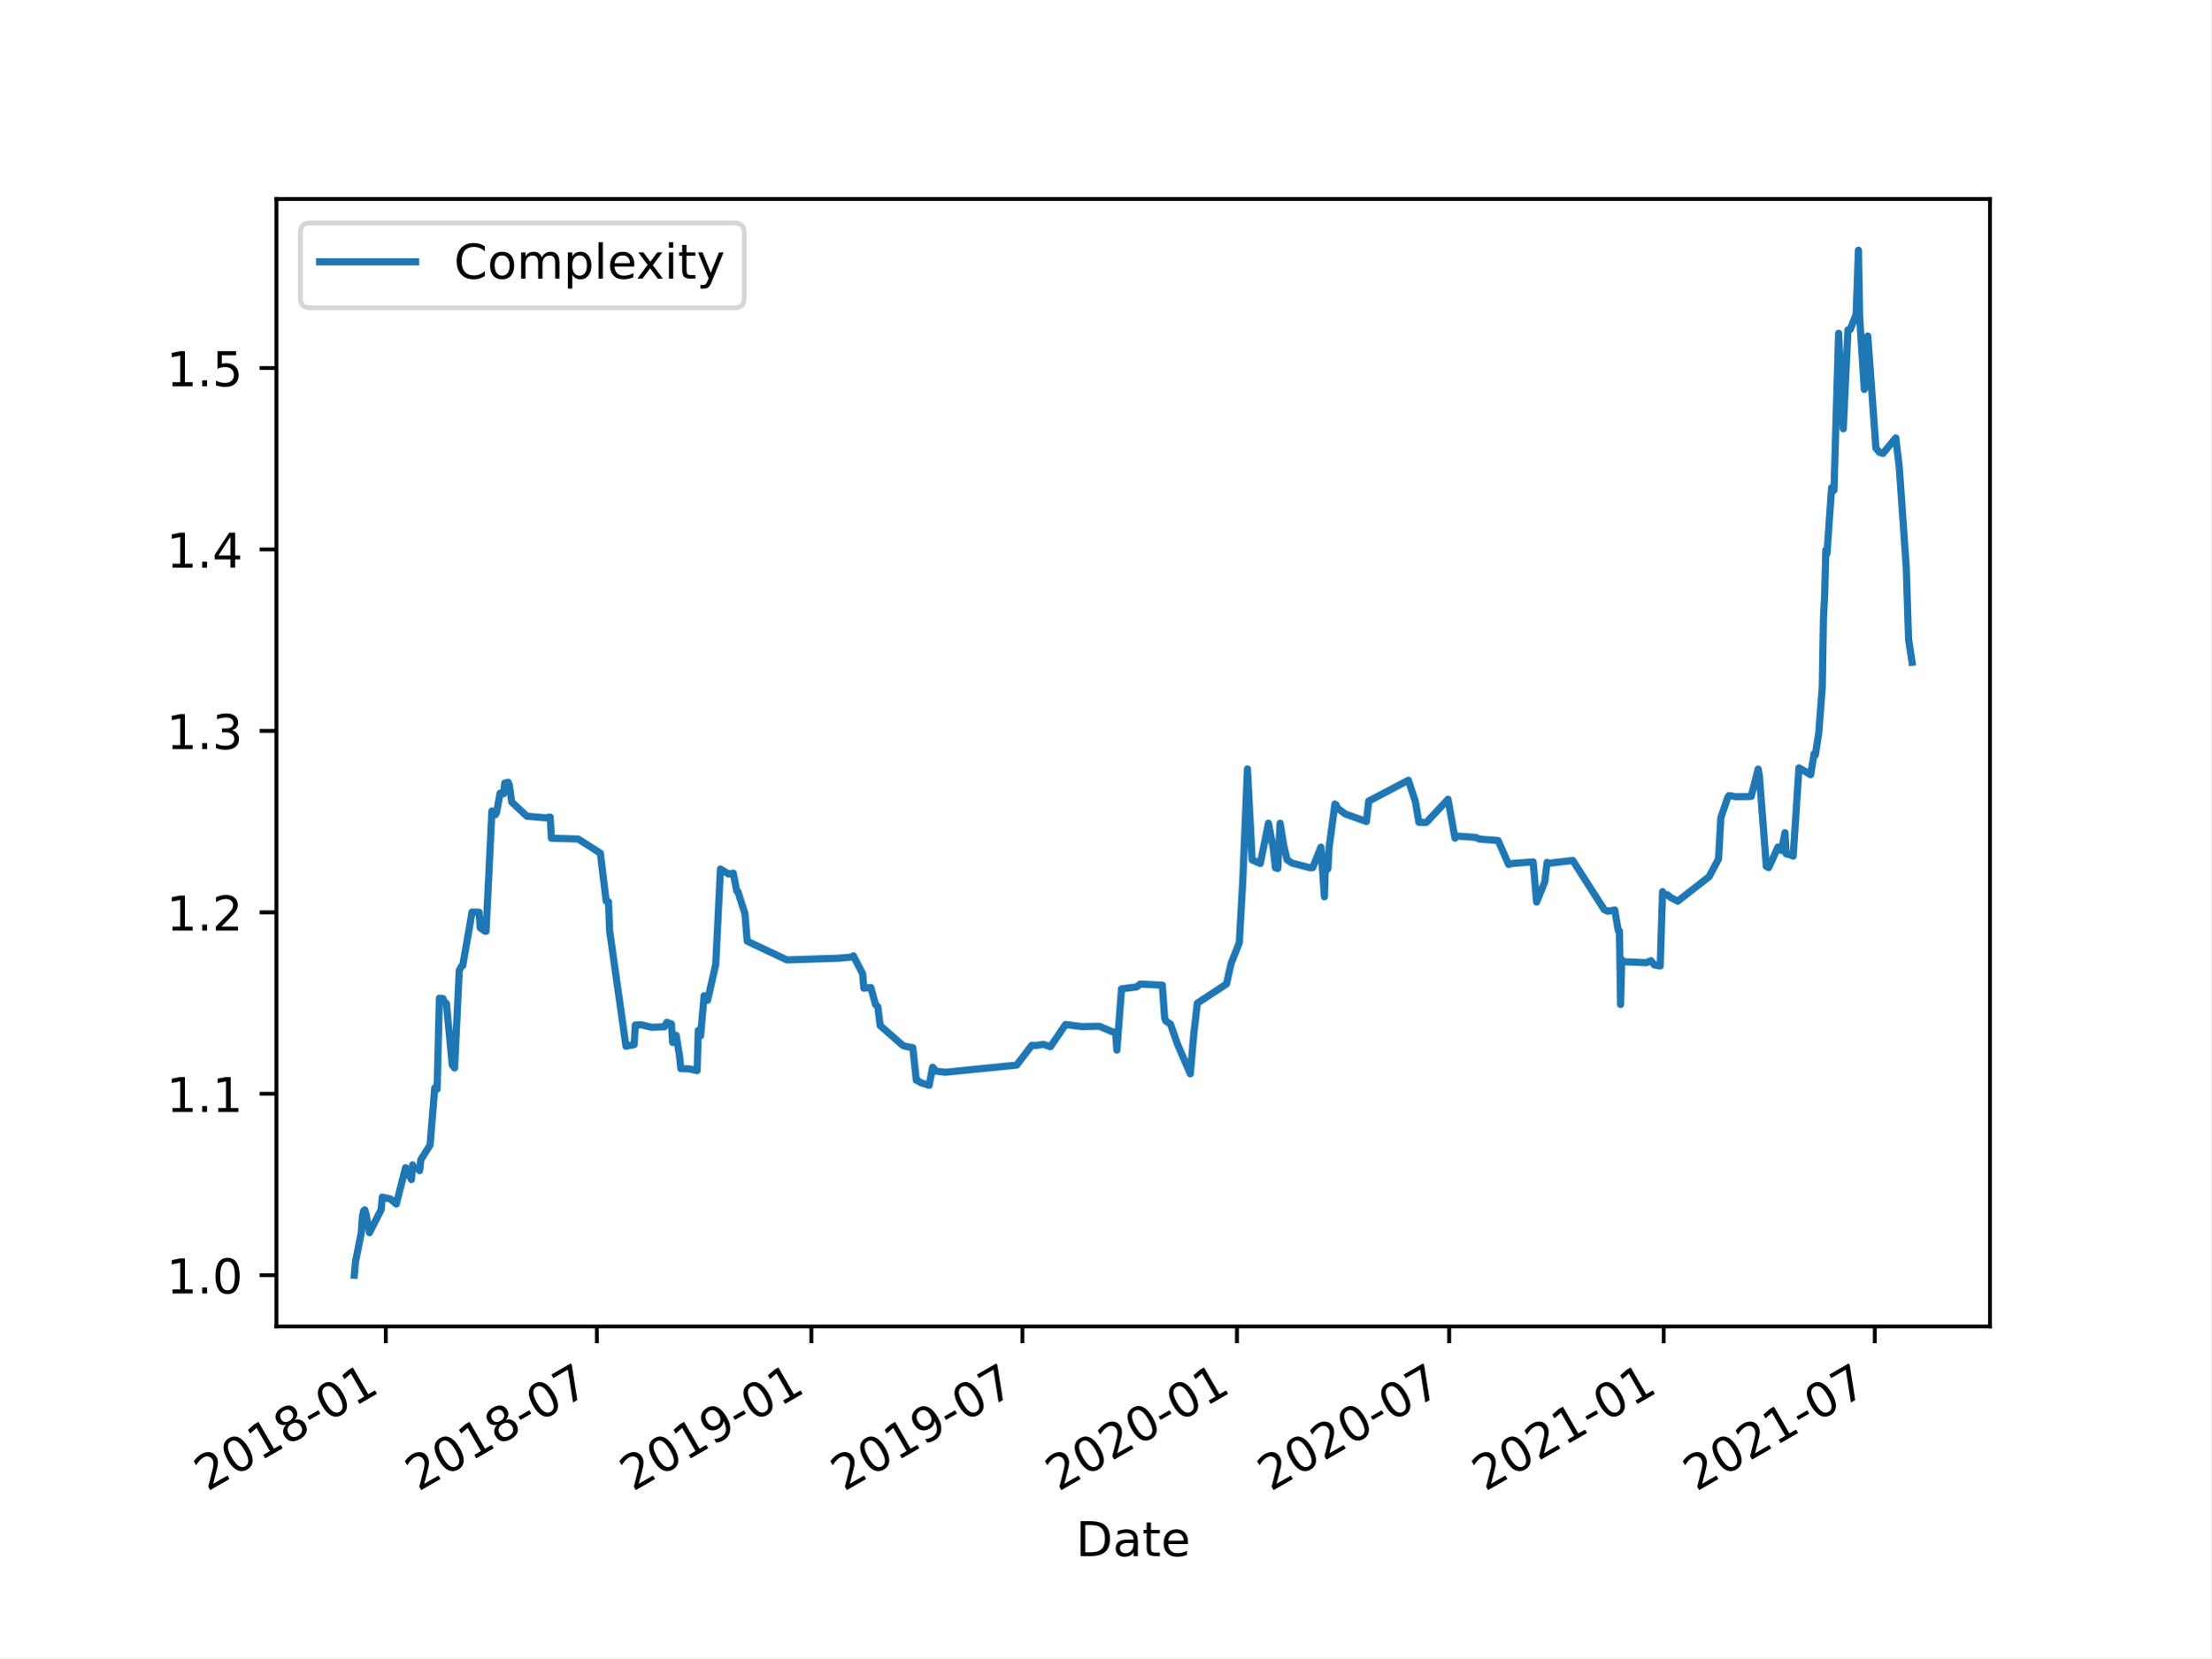
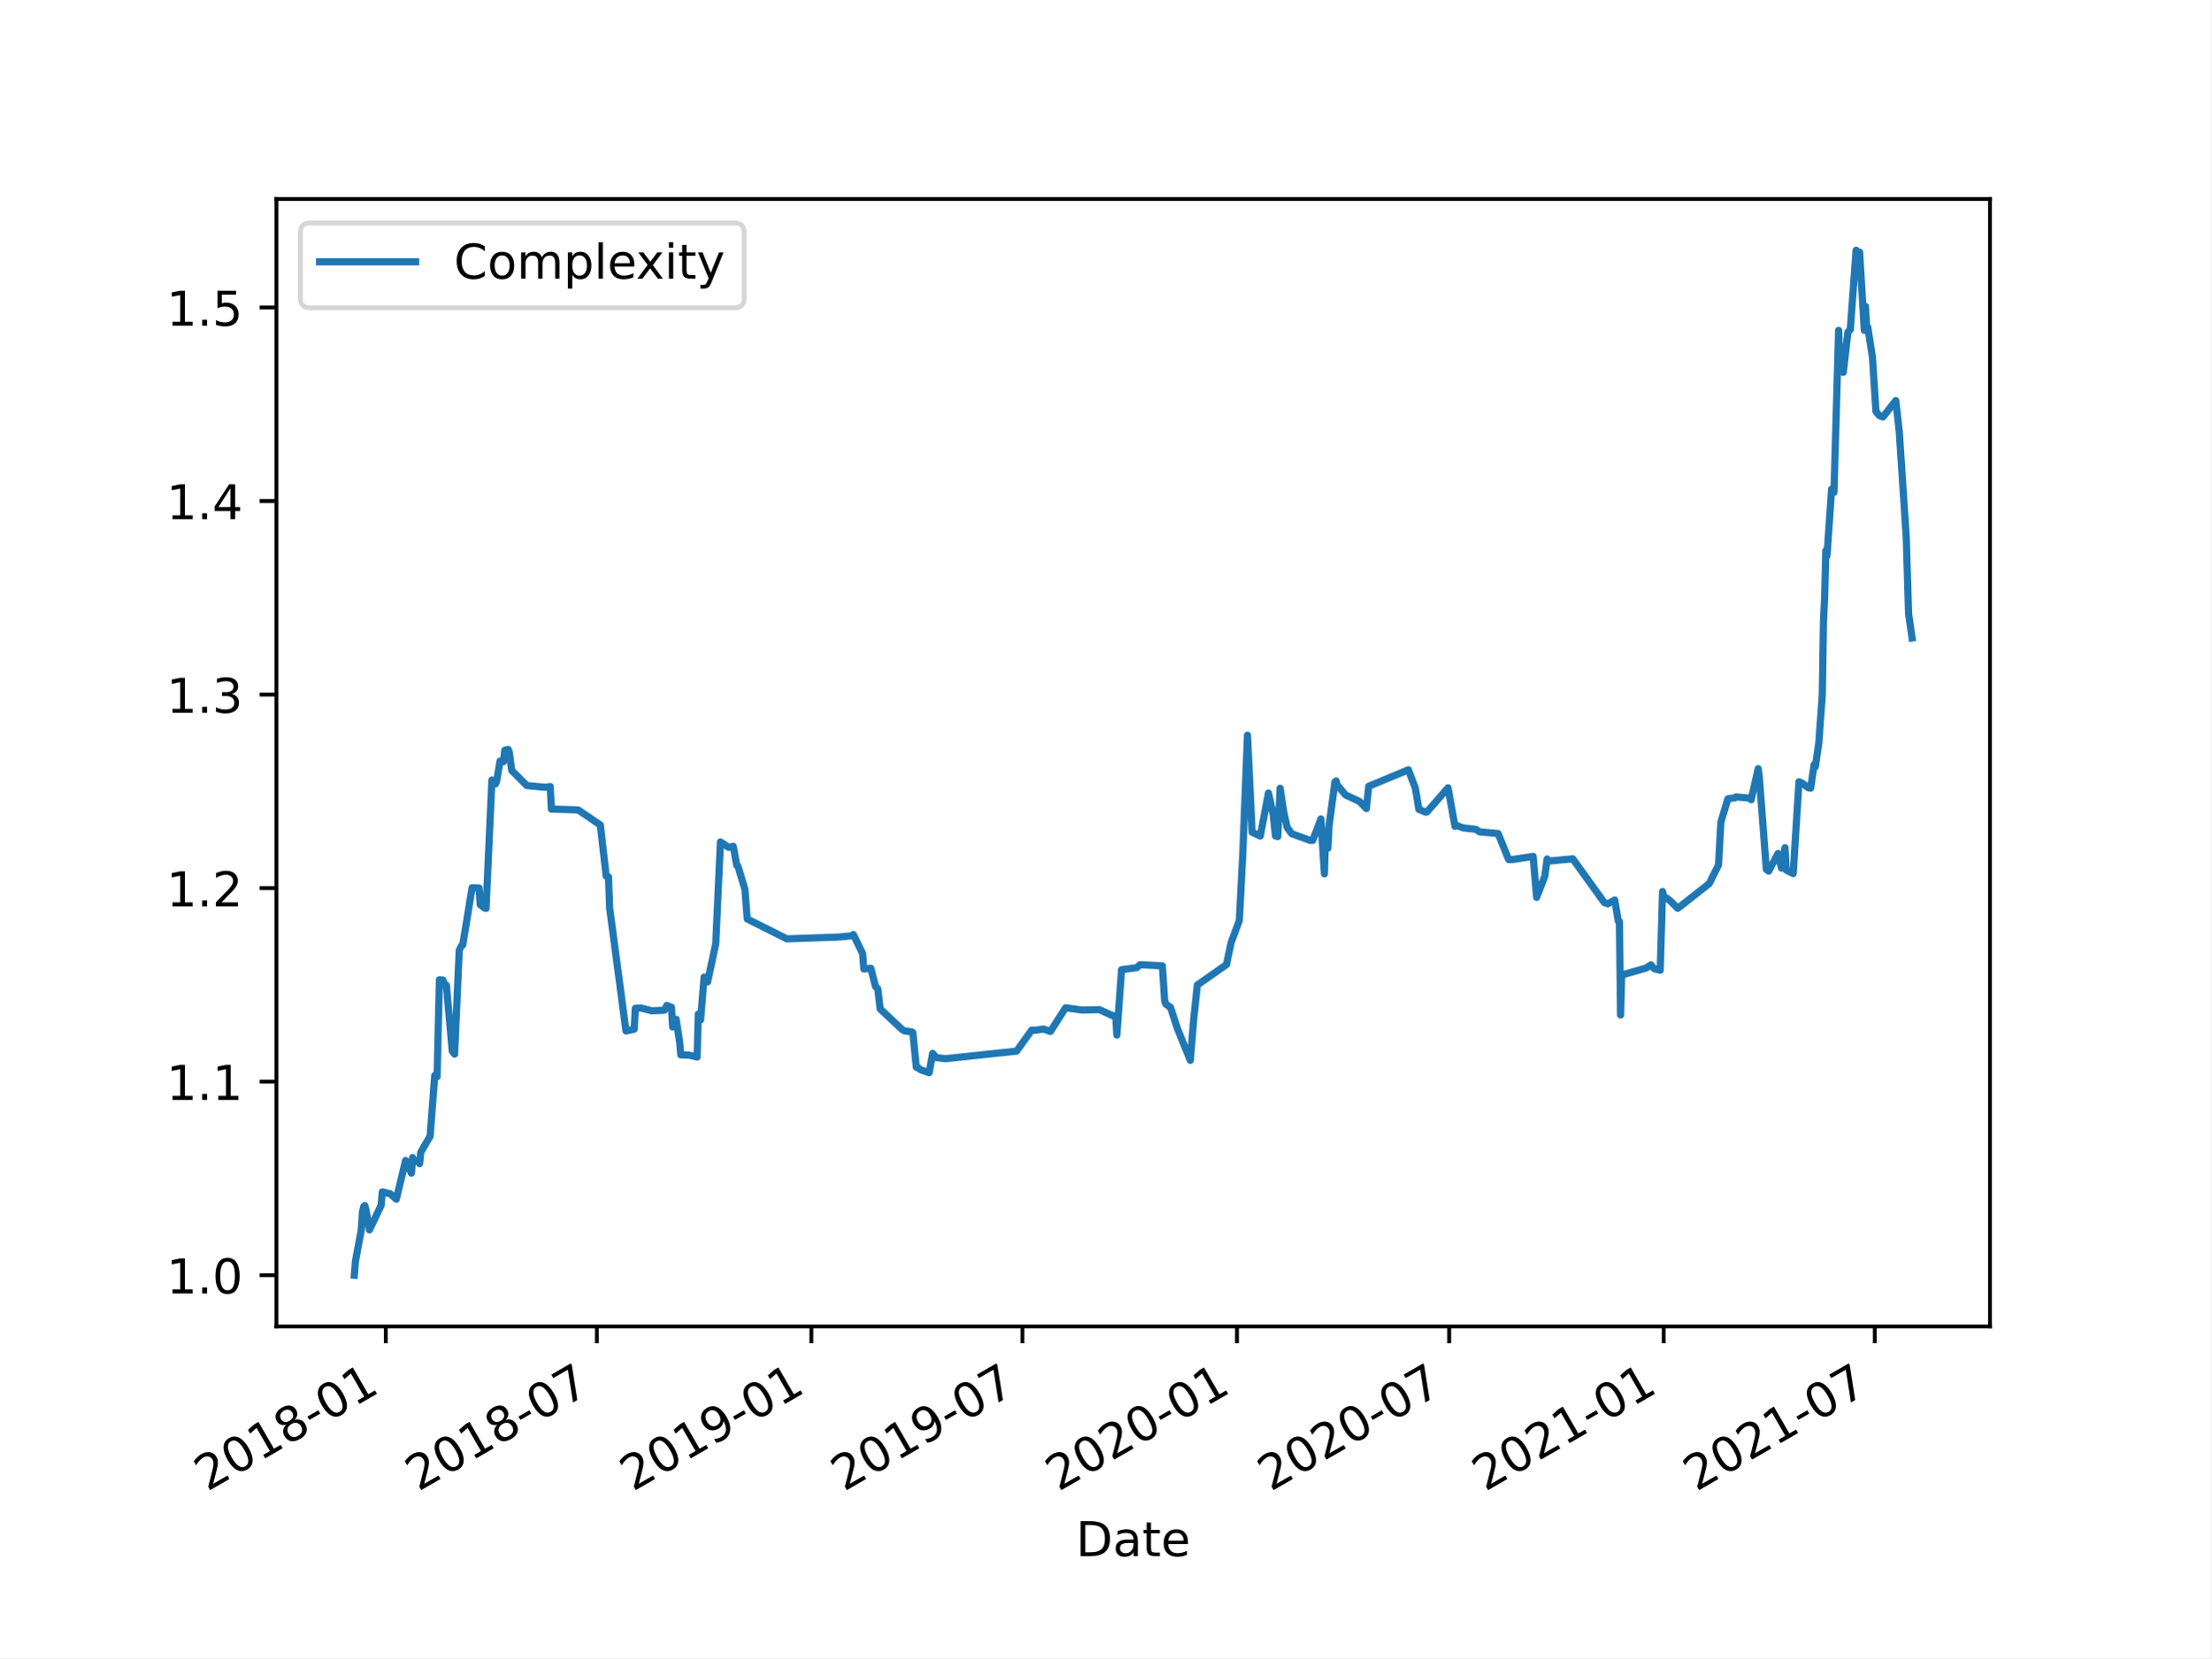
<svg xmlns="http://www.w3.org/2000/svg" xmlns:xlink="http://www.w3.org/1999/xlink" height="345.6pt" version="1.1" viewBox="0 0 460.8 345.6" width="460.8pt">
  <defs>
    <style type="text/css">*{stroke-linecap:butt;stroke-linejoin:round;}</style>
  </defs>
  <g id="figure_1">
    <g id="patch_1">
      <path d="M 0 345.6  L 460.8 345.6  L 460.8 0  L 0 0  z " style="fill:#ffffff;" />
    </g>
    <g id="axes_1">
      <g id="patch_2">
        <path d="M 57.6 276.48  L 414.72 276.48  L 414.72 41.472  L 57.6 41.472  z " style="fill:#ffffff;" />
      </g>
      <g id="matplotlib.axis_1">
        <g id="xtick_1">
          <g id="line2d_1">
            <defs>
-               <path d="M 0 0  L 0 3.5  " id="m630f9207e2" style="stroke:#000000;stroke-width:0.8;" />
+               <path d="M 0 0  L 0 3.5  " id="ma1bffe6c1e" style="stroke:#000000;stroke-width:0.8;" />
            </defs>
            <g>
-               <use style="stroke:#000000;stroke-width:0.8;" x="80.394" xlink:href="#m630f9207e2" y="276.48" />
+               <use style="stroke:#000000;stroke-width:0.8;" x="80.394" xlink:href="#ma1bffe6c1e" y="276.48" />
            </g>
          </g>
          <g id="text_1">
            <g transform="translate(43.16904 310.9518)rotate(-30)scale(0.1 -0.1)">
              <defs>
                <path d="M 1228 531  L 3431 531  L 3431 0  L 469 0  L 469 531  Q 828 903 1448 1529  Q 2069 2156 2228 2338  Q 2531 2678 2651 2914  Q 2772 3150 2772 3378  Q 2772 3750 2511 3984  Q 2250 4219 1831 4219  Q 1534 4219 1204 4116  Q 875 4013 500 3803  L 500 4441  Q 881 4594 1212 4672  Q 1544 4750 1819 4750  Q 2544 4750 2975 4387  Q 3406 4025 3406 3419  Q 3406 3131 3298 2873  Q 3191 2616 2906 2266  Q 2828 2175 2409 1742  Q 1991 1309 1228 531  z " id="DejaVuSans-32" transform="scale(0.015625)" />
                <path d="M 2034 4250  Q 1547 4250 1301 3770  Q 1056 3291 1056 2328  Q 1056 1369 1301 889  Q 1547 409 2034 409  Q 2525 409 2770 889  Q 3016 1369 3016 2328  Q 3016 3291 2770 3770  Q 2525 4250 2034 4250  z M 2034 4750  Q 2819 4750 3233 4129  Q 3647 3509 3647 2328  Q 3647 1150 3233 529  Q 2819 -91 2034 -91  Q 1250 -91 836 529  Q 422 1150 422 2328  Q 422 3509 836 4129  Q 1250 4750 2034 4750  z " id="DejaVuSans-30" transform="scale(0.015625)" />
                <path d="M 794 531  L 1825 531  L 1825 4091  L 703 3866  L 703 4441  L 1819 4666  L 2450 4666  L 2450 531  L 3481 531  L 3481 0  L 794 0  L 794 531  z " id="DejaVuSans-31" transform="scale(0.015625)" />
                <path d="M 2034 2216  Q 1584 2216 1326 1975  Q 1069 1734 1069 1313  Q 1069 891 1326 650  Q 1584 409 2034 409  Q 2484 409 2743 651  Q 3003 894 3003 1313  Q 3003 1734 2745 1975  Q 2488 2216 2034 2216  z M 1403 2484  Q 997 2584 770 2862  Q 544 3141 544 3541  Q 544 4100 942 4425  Q 1341 4750 2034 4750  Q 2731 4750 3128 4425  Q 3525 4100 3525 3541  Q 3525 3141 3298 2862  Q 3072 2584 2669 2484  Q 3125 2378 3379 2068  Q 3634 1759 3634 1313  Q 3634 634 3220 271  Q 2806 -91 2034 -91  Q 1263 -91 848 271  Q 434 634 434 1313  Q 434 1759 690 2068  Q 947 2378 1403 2484  z M 1172 3481  Q 1172 3119 1398 2916  Q 1625 2713 2034 2713  Q 2441 2713 2670 2916  Q 2900 3119 2900 3481  Q 2900 3844 2670 4047  Q 2441 4250 2034 4250  Q 1625 4250 1398 4047  Q 1172 3844 1172 3481  z " id="DejaVuSans-38" transform="scale(0.015625)" />
                <path d="M 313 2009  L 1997 2009  L 1997 1497  L 313 1497  L 313 2009  z " id="DejaVuSans-2d" transform="scale(0.015625)" />
              </defs>
              <use xlink:href="#DejaVuSans-32" />
              <use x="63.623" xlink:href="#DejaVuSans-30" />
              <use x="127.246" xlink:href="#DejaVuSans-31" />
              <use x="190.869" xlink:href="#DejaVuSans-38" />
              <use x="254.492" xlink:href="#DejaVuSans-2d" />
              <use x="290.576" xlink:href="#DejaVuSans-30" />
              <use x="354.199" xlink:href="#DejaVuSans-31" />
            </g>
          </g>
        </g>
        <g id="xtick_2">
          <g id="line2d_2">
            <g>
-               <use style="stroke:#000000;stroke-width:0.8;" x="124.378" xlink:href="#m630f9207e2" y="276.48" />
+               <use style="stroke:#000000;stroke-width:0.8;" x="124.378" xlink:href="#ma1bffe6c1e" y="276.48" />
            </g>
          </g>
          <g id="text_2">
            <g transform="translate(87.15293 310.9518)rotate(-30)scale(0.1 -0.1)">
              <defs>
                <path d="M 525 4666  L 3525 4666  L 3525 4397  L 1831 0  L 1172 0  L 2766 4134  L 525 4134  L 525 4666  z " id="DejaVuSans-37" transform="scale(0.015625)" />
              </defs>
              <use xlink:href="#DejaVuSans-32" />
              <use x="63.623" xlink:href="#DejaVuSans-30" />
              <use x="127.246" xlink:href="#DejaVuSans-31" />
              <use x="190.869" xlink:href="#DejaVuSans-38" />
              <use x="254.492" xlink:href="#DejaVuSans-2d" />
              <use x="290.576" xlink:href="#DejaVuSans-30" />
              <use x="354.199" xlink:href="#DejaVuSans-37" />
            </g>
          </g>
        </g>
        <g id="xtick_3">
          <g id="line2d_3">
            <g>
-               <use style="stroke:#000000;stroke-width:0.8;" x="169.091" xlink:href="#m630f9207e2" y="276.48" />
+               <use style="stroke:#000000;stroke-width:0.8;" x="169.091" xlink:href="#ma1bffe6c1e" y="276.48" />
            </g>
          </g>
          <g id="text_3">
            <g transform="translate(131.8658 310.9518)rotate(-30)scale(0.1 -0.1)">
              <defs>
                <path d="M 703 97  L 703 672  Q 941 559 1184 500  Q 1428 441 1663 441  Q 2288 441 2617 861  Q 2947 1281 2994 2138  Q 2813 1869 2534 1725  Q 2256 1581 1919 1581  Q 1219 1581 811 2004  Q 403 2428 403 3163  Q 403 3881 828 4315  Q 1253 4750 1959 4750  Q 2769 4750 3195 4129  Q 3622 3509 3622 2328  Q 3622 1225 3098 567  Q 2575 -91 1691 -91  Q 1453 -91 1209 -44  Q 966 3 703 97  z M 1959 2075  Q 2384 2075 2632 2365  Q 2881 2656 2881 3163  Q 2881 3666 2632 3958  Q 2384 4250 1959 4250  Q 1534 4250 1286 3958  Q 1038 3666 1038 3163  Q 1038 2656 1286 2365  Q 1534 2075 1959 2075  z " id="DejaVuSans-39" transform="scale(0.015625)" />
              </defs>
              <use xlink:href="#DejaVuSans-32" />
              <use x="63.623" xlink:href="#DejaVuSans-30" />
              <use x="127.246" xlink:href="#DejaVuSans-31" />
              <use x="190.869" xlink:href="#DejaVuSans-39" />
              <use x="254.492" xlink:href="#DejaVuSans-2d" />
              <use x="290.576" xlink:href="#DejaVuSans-30" />
              <use x="354.199" xlink:href="#DejaVuSans-31" />
            </g>
          </g>
        </g>
        <g id="xtick_4">
          <g id="line2d_4">
            <g>
-               <use style="stroke:#000000;stroke-width:0.8;" x="213.075" xlink:href="#m630f9207e2" y="276.48" />
+               <use style="stroke:#000000;stroke-width:0.8;" x="213.075" xlink:href="#ma1bffe6c1e" y="276.48" />
            </g>
          </g>
          <g id="text_4">
            <g transform="translate(175.8497 310.9518)rotate(-30)scale(0.1 -0.1)">
              <use xlink:href="#DejaVuSans-32" />
              <use x="63.623" xlink:href="#DejaVuSans-30" />
              <use x="127.246" xlink:href="#DejaVuSans-31" />
              <use x="190.869" xlink:href="#DejaVuSans-39" />
              <use x="254.492" xlink:href="#DejaVuSans-2d" />
              <use x="290.576" xlink:href="#DejaVuSans-30" />
              <use x="354.199" xlink:href="#DejaVuSans-37" />
            </g>
          </g>
        </g>
        <g id="xtick_5">
          <g id="line2d_5">
            <g>
-               <use style="stroke:#000000;stroke-width:0.8;" x="257.787" xlink:href="#m630f9207e2" y="276.48" />
+               <use style="stroke:#000000;stroke-width:0.8;" x="257.787" xlink:href="#ma1bffe6c1e" y="276.48" />
            </g>
          </g>
          <g id="text_5">
            <g transform="translate(220.5626 310.9518)rotate(-30)scale(0.1 -0.1)">
              <use xlink:href="#DejaVuSans-32" />
              <use x="63.623" xlink:href="#DejaVuSans-30" />
              <use x="127.246" xlink:href="#DejaVuSans-32" />
              <use x="190.869" xlink:href="#DejaVuSans-30" />
              <use x="254.492" xlink:href="#DejaVuSans-2d" />
              <use x="290.576" xlink:href="#DejaVuSans-30" />
              <use x="354.199" xlink:href="#DejaVuSans-31" />
            </g>
          </g>
        </g>
        <g id="xtick_6">
          <g id="line2d_6">
            <g>
-               <use style="stroke:#000000;stroke-width:0.8;" x="302.014" xlink:href="#m630f9207e2" y="276.48" />
+               <use style="stroke:#000000;stroke-width:0.8;" x="302.014" xlink:href="#ma1bffe6c1e" y="276.48" />
            </g>
          </g>
          <g id="text_6">
            <g transform="translate(264.7895 310.9518)rotate(-30)scale(0.1 -0.1)">
              <use xlink:href="#DejaVuSans-32" />
              <use x="63.623" xlink:href="#DejaVuSans-30" />
              <use x="127.246" xlink:href="#DejaVuSans-32" />
              <use x="190.869" xlink:href="#DejaVuSans-30" />
              <use x="254.492" xlink:href="#DejaVuSans-2d" />
              <use x="290.576" xlink:href="#DejaVuSans-30" />
              <use x="354.199" xlink:href="#DejaVuSans-37" />
            </g>
          </g>
        </g>
        <g id="xtick_7">
          <g id="line2d_7">
            <g>
-               <use style="stroke:#000000;stroke-width:0.8;" x="346.727" xlink:href="#m630f9207e2" y="276.48" />
+               <use style="stroke:#000000;stroke-width:0.8;" x="346.727" xlink:href="#ma1bffe6c1e" y="276.48" />
            </g>
          </g>
          <g id="text_7">
            <g transform="translate(309.5024 310.9518)rotate(-30)scale(0.1 -0.1)">
              <use xlink:href="#DejaVuSans-32" />
              <use x="63.623" xlink:href="#DejaVuSans-30" />
              <use x="127.246" xlink:href="#DejaVuSans-32" />
              <use x="190.869" xlink:href="#DejaVuSans-31" />
              <use x="254.492" xlink:href="#DejaVuSans-2d" />
              <use x="290.576" xlink:href="#DejaVuSans-30" />
              <use x="354.199" xlink:href="#DejaVuSans-31" />
            </g>
          </g>
        </g>
        <g id="xtick_8">
          <g id="line2d_8">
            <g>
-               <use style="stroke:#000000;stroke-width:0.8;" x="390.711" xlink:href="#m630f9207e2" y="276.48" />
+               <use style="stroke:#000000;stroke-width:0.8;" x="390.711" xlink:href="#ma1bffe6c1e" y="276.48" />
            </g>
          </g>
          <g id="text_8">
            <g transform="translate(353.4863 310.9518)rotate(-30)scale(0.1 -0.1)">
              <use xlink:href="#DejaVuSans-32" />
              <use x="63.623" xlink:href="#DejaVuSans-30" />
              <use x="127.246" xlink:href="#DejaVuSans-32" />
              <use x="190.869" xlink:href="#DejaVuSans-31" />
              <use x="254.492" xlink:href="#DejaVuSans-2d" />
              <use x="290.576" xlink:href="#DejaVuSans-30" />
              <use x="354.199" xlink:href="#DejaVuSans-37" />
            </g>
          </g>
        </g>
        <g id="text_9">
          <g transform="translate(224.2092 324.3513)scale(0.1 -0.1)">
            <defs>
              <path d="M 1259 4147  L 1259 519  L 2022 519  Q 2988 519 3436 956  Q 3884 1394 3884 2338  Q 3884 3275 3436 3711  Q 2988 4147 2022 4147  L 1259 4147  z M 628 4666  L 1925 4666  Q 3281 4666 3915 4102  Q 4550 3538 4550 2338  Q 4550 1131 3912 565  Q 3275 0 1925 0  L 628 0  L 628 4666  z " id="DejaVuSans-44" transform="scale(0.015625)" />
              <path d="M 2194 1759  Q 1497 1759 1228 1600  Q 959 1441 959 1056  Q 959 750 1161 570  Q 1363 391 1709 391  Q 2188 391 2477 730  Q 2766 1069 2766 1631  L 2766 1759  L 2194 1759  z M 3341 1997  L 3341 0  L 2766 0  L 2766 531  Q 2569 213 2275 61  Q 1981 -91 1556 -91  Q 1019 -91 701 211  Q 384 513 384 1019  Q 384 1609 779 1909  Q 1175 2209 1959 2209  L 2766 2209  L 2766 2266  Q 2766 2663 2505 2880  Q 2244 3097 1772 3097  Q 1472 3097 1187 3025  Q 903 2953 641 2809  L 641 3341  Q 956 3463 1253 3523  Q 1550 3584 1831 3584  Q 2591 3584 2966 3190  Q 3341 2797 3341 1997  z " id="DejaVuSans-61" transform="scale(0.015625)" />
              <path d="M 1172 4494  L 1172 3500  L 2356 3500  L 2356 3053  L 1172 3053  L 1172 1153  Q 1172 725 1289 603  Q 1406 481 1766 481  L 2356 481  L 2356 0  L 1766 0  Q 1100 0 847 248  Q 594 497 594 1153  L 594 3053  L 172 3053  L 172 3500  L 594 3500  L 594 4494  L 1172 4494  z " id="DejaVuSans-74" transform="scale(0.015625)" />
              <path d="M 3597 1894  L 3597 1613  L 953 1613  Q 991 1019 1311 708  Q 1631 397 2203 397  Q 2534 397 2845 478  Q 3156 559 3463 722  L 3463 178  Q 3153 47 2828 -22  Q 2503 -91 2169 -91  Q 1331 -91 842 396  Q 353 884 353 1716  Q 353 2575 817 3079  Q 1281 3584 2069 3584  Q 2775 3584 3186 3129  Q 3597 2675 3597 1894  z M 3022 2063  Q 3016 2534 2758 2815  Q 2500 3097 2075 3097  Q 1594 3097 1305 2825  Q 1016 2553 972 2059  L 3022 2063  z " id="DejaVuSans-65" transform="scale(0.015625)" />
            </defs>
            <use xlink:href="#DejaVuSans-44" />
            <use x="77.002" xlink:href="#DejaVuSans-61" />
            <use x="138.281" xlink:href="#DejaVuSans-74" />
            <use x="177.49" xlink:href="#DejaVuSans-65" />
          </g>
        </g>
      </g>
      <g id="matplotlib.axis_2">
        <g id="ytick_1">
          <g id="line2d_9">
            <defs>
-               <path d="M 0 0  L -3.5 0  " id="ma2866c5e40" style="stroke:#000000;stroke-width:0.8;" />
+               <path d="M 0 0  L -3.5 0  " id="md35691b838" style="stroke:#000000;stroke-width:0.8;" />
            </defs>
            <g>
-               <use style="stroke:#000000;stroke-width:0.8;" x="57.6" xlink:href="#ma2866c5e40" y="265.798" />
+               <use style="stroke:#000000;stroke-width:0.8;" x="57.6" xlink:href="#md35691b838" y="265.798" />
            </g>
          </g>
          <g id="text_10">
            <g transform="translate(34.69687 269.597)scale(0.1 -0.1)">
              <defs>
                <path d="M 684 794  L 1344 794  L 1344 0  L 684 0  L 684 794  z " id="DejaVuSans-2e" transform="scale(0.015625)" />
              </defs>
              <use xlink:href="#DejaVuSans-31" />
              <use x="63.623" xlink:href="#DejaVuSans-2e" />
              <use x="95.41" xlink:href="#DejaVuSans-30" />
            </g>
          </g>
        </g>
        <g id="ytick_2">
          <g id="line2d_10">
            <g>
-               <use style="stroke:#000000;stroke-width:0.8;" x="57.6" xlink:href="#ma2866c5e40" y="227.977" />
+               <use style="stroke:#000000;stroke-width:0.8;" x="57.6" xlink:href="#md35691b838" y="225.454" />
            </g>
          </g>
          <g id="text_11">
-             <g transform="translate(34.69687 231.7765)scale(0.1 -0.1)">
+             <g transform="translate(34.69687 229.2536)scale(0.1 -0.1)">
              <use xlink:href="#DejaVuSans-31" />
              <use x="63.623" xlink:href="#DejaVuSans-2e" />
              <use x="95.41" xlink:href="#DejaVuSans-31" />
            </g>
          </g>
        </g>
        <g id="ytick_3">
          <g id="line2d_11">
            <g>
-               <use style="stroke:#000000;stroke-width:0.8;" x="57.6" xlink:href="#ma2866c5e40" y="190.157" />
+               <use style="stroke:#000000;stroke-width:0.8;" x="57.6" xlink:href="#md35691b838" y="185.111" />
            </g>
          </g>
          <g id="text_12">
-             <g transform="translate(34.69687 193.956)scale(0.1 -0.1)">
+             <g transform="translate(34.69687 188.9101)scale(0.1 -0.1)">
              <use xlink:href="#DejaVuSans-31" />
              <use x="63.623" xlink:href="#DejaVuSans-2e" />
              <use x="95.41" xlink:href="#DejaVuSans-32" />
            </g>
          </g>
        </g>
        <g id="ytick_4">
          <g id="line2d_12">
            <g>
-               <use style="stroke:#000000;stroke-width:0.8;" x="57.6" xlink:href="#ma2866c5e40" y="152.336" />
+               <use style="stroke:#000000;stroke-width:0.8;" x="57.6" xlink:href="#md35691b838" y="144.767" />
            </g>
          </g>
          <g id="text_13">
-             <g transform="translate(34.69687 156.1355)scale(0.1 -0.1)">
+             <g transform="translate(34.69687 148.5666)scale(0.1 -0.1)">
              <defs>
                <path d="M 2597 2516  Q 3050 2419 3304 2112  Q 3559 1806 3559 1356  Q 3559 666 3084 287  Q 2609 -91 1734 -91  Q 1441 -91 1130 -33  Q 819 25 488 141  L 488 750  Q 750 597 1062 519  Q 1375 441 1716 441  Q 2309 441 2620 675  Q 2931 909 2931 1356  Q 2931 1769 2642 2001  Q 2353 2234 1838 2234  L 1294 2234  L 1294 2753  L 1863 2753  Q 2328 2753 2575 2939  Q 2822 3125 2822 3475  Q 2822 3834 2567 4026  Q 2313 4219 1838 4219  Q 1578 4219 1281 4162  Q 984 4106 628 3988  L 628 4550  Q 988 4650 1302 4700  Q 1616 4750 1894 4750  Q 2613 4750 3031 4423  Q 3450 4097 3450 3541  Q 3450 3153 3228 2886  Q 3006 2619 2597 2516  z " id="DejaVuSans-33" transform="scale(0.015625)" />
              </defs>
              <use xlink:href="#DejaVuSans-31" />
              <use x="63.623" xlink:href="#DejaVuSans-2e" />
              <use x="95.41" xlink:href="#DejaVuSans-33" />
            </g>
          </g>
        </g>
        <g id="ytick_5">
          <g id="line2d_13">
            <g>
-               <use style="stroke:#000000;stroke-width:0.8;" x="57.6" xlink:href="#ma2866c5e40" y="114.516" />
+               <use style="stroke:#000000;stroke-width:0.8;" x="57.6" xlink:href="#md35691b838" y="104.424" />
            </g>
          </g>
          <g id="text_14">
-             <g transform="translate(34.69687 118.315)scale(0.1 -0.1)">
+             <g transform="translate(34.69687 108.2231)scale(0.1 -0.1)">
              <defs>
                <path d="M 2419 4116  L 825 1625  L 2419 1625  L 2419 4116  z M 2253 4666  L 3047 4666  L 3047 1625  L 3713 1625  L 3713 1100  L 3047 1100  L 3047 0  L 2419 0  L 2419 1100  L 313 1100  L 313 1709  L 2253 4666  z " id="DejaVuSans-34" transform="scale(0.015625)" />
              </defs>
              <use xlink:href="#DejaVuSans-31" />
              <use x="63.623" xlink:href="#DejaVuSans-2e" />
              <use x="95.41" xlink:href="#DejaVuSans-34" />
            </g>
          </g>
        </g>
        <g id="ytick_6">
          <g id="line2d_14">
            <g>
-               <use style="stroke:#000000;stroke-width:0.8;" x="57.6" xlink:href="#ma2866c5e40" y="76.695" />
+               <use style="stroke:#000000;stroke-width:0.8;" x="57.6" xlink:href="#md35691b838" y="64.08" />
            </g>
          </g>
          <g id="text_15">
-             <g transform="translate(34.69687 80.49449)scale(0.1 -0.1)">
+             <g transform="translate(34.69687 67.87967)scale(0.1 -0.1)">
              <defs>
                <path d="M 691 4666  L 3169 4666  L 3169 4134  L 1269 4134  L 1269 2991  Q 1406 3038 1543 3061  Q 1681 3084 1819 3084  Q 2600 3084 3056 2656  Q 3513 2228 3513 1497  Q 3513 744 3044 326  Q 2575 -91 1722 -91  Q 1428 -91 1123 -41  Q 819 9 494 109  L 494 744  Q 775 591 1075 516  Q 1375 441 1709 441  Q 2250 441 2565 725  Q 2881 1009 2881 1497  Q 2881 1984 2565 2268  Q 2250 2553 1709 2553  Q 1456 2553 1204 2497  Q 953 2441 691 2322  L 691 4666  z " id="DejaVuSans-35" transform="scale(0.015625)" />
              </defs>
              <use xlink:href="#DejaVuSans-31" />
              <use x="63.623" xlink:href="#DejaVuSans-2e" />
              <use x="95.41" xlink:href="#DejaVuSans-35" />
            </g>
          </g>
        </g>
      </g>
      <g id="line2d_15">
-         <path clip-path="url(#pddd34003f3)" d="M 73.833 265.798  L 74.076 263.037  L 75.291 256.918  L 75.534 253.468  L 75.777 252.413  L 76.02 252.183  L 76.263 253.039  L 76.992 256.936  L 79.422 252.138  L 79.665 249.517  L 81.366 249.912  L 82.581 250.944  L 84.525 243.382  L 85.74 245.856  L 85.983 242.8  L 86.226 243.481  L 87.198 243.574  L 87.441 244.002  L 87.684 241.77  L 89.628 238.642  L 90.6 226.757  L 91.086 227.017  L 91.572 208.068  L 92.301 208.128  L 92.544 208.746  L 93.03 209.162  L 94.245 221.981  L 94.731 222.598  L 95.703 202.268  L 96.189 201.402  L 96.432 201.257  L 98.376 190.101  L 99.834 190.131  L 100.077 193.383  L 101.049 194.081  L 101.292 194.118  L 102.507 169.039  L 102.75 169.094  L 103.236 169.805  L 103.479 169.337  L 104.208 165.331  L 104.451 165.429  L 104.937 165.452  L 105.18 163.226  L 105.909 163.046  L 106.152 163.688  L 106.638 167.166  L 109.797 170.12  L 113.686 170.46  L 114.658 170.309  L 114.901 174.714  L 120.49 174.877  L 125.107 177.815  L 126.322 187.81  L 126.808 187.956  L 127.051 194.063  L 130.453 218.081  L 132.154 217.736  L 132.397 213.643  L 133.612 213.595  L 135.799 214.117  L 138.472 214.012  L 138.958 213.086  L 139.93 213.436  L 140.173 217.282  L 140.902 215.783  L 141.631 220.198  L 141.874 222.737  L 143.575 222.788  L 145.276 223.157  L 145.519 214.767  L 145.762 215.207  L 146.005 215.891  L 146.734 207.541  L 147.22 207.712  L 147.463 208.482  L 149.164 200.98  L 150.136 181.135  L 151.837 182.178  L 152.809 181.993  L 153.538 185.723  L 153.781 185.844  L 155.239 190.424  L 155.725 196.181  L 163.988 200.073  L 174.68 199.726  L 177.596 199.471  L 177.839 199.221  L 179.783 202.981  L 180.026 205.961  L 181.484 205.826  L 182.456 209.386  L 182.942 209.84  L 183.428 213.765  L 188.045 217.816  L 188.531 218.066  L 190.232 218.376  L 190.961 225.166  L 191.204 225.131  L 191.447 225.386  L 191.933 225.679  L 193.634 226.219  L 194.363 222.441  L 195.092 223.267  L 197.036 223.489  L 211.86 222.01  L 215.019 217.886  L 215.748 217.94  L 217.449 217.688  L 218.907 218.172  L 222.066 213.543  L 225.468 213.976  L 229.113 213.898  L 232.029 215.151  L 232.515 215.04  L 232.758 218.873  L 233.73 206.102  L 236.889 205.703  L 237.618 205.118  L 242.235 205.335  L 242.721 212.241  L 242.964 212.807  L 243.936 213.468  L 245.394 217.648  L 248.067 223.815  L 248.796 215.452  L 249.525 209.09  L 255.6 205.103  L 256.572 200.791  L 258.273 196.502  L 259.002 183.416  L 259.974 160.265  L 260.947 179.235  L 262.648 179.986  L 264.349 171.58  L 265.321 176.635  L 265.807 180.887  L 266.293 181.021  L 266.779 171.596  L 267.508 176.05  L 268.237 179.21  L 269.209 179.879  L 273.097 180.884  L 273.583 180.83  L 275.284 176.575  L 276.013 186.911  L 276.256 178.598  L 276.499 181.33  L 276.742 181.031  L 276.985 176.703  L 278.2 167.581  L 278.443 167.754  L 278.686 168.399  L 280.387 169.668  L 284.761 171.225  L 285.247 166.972  L 293.509 162.621  L 294.967 167.039  L 295.696 171.389  L 297.154 171.442  L 297.397 171.288  L 301.771 166.586  L 303.229 174.705  L 303.472 174.247  L 307.603 174.545  L 308.332 174.899  L 312.221 175.193  L 314.408 180.183  L 315.137 179.982  L 319.511 179.644  L 320.24 188.023  L 321.941 183.787  L 322.427 179.739  L 322.67 179.947  L 327.773 179.346  L 334.334 189.607  L 335.063 189.929  L 336.521 189.666  L 337.25 193.96  L 337.493 194.038  L 337.736 209.36  L 337.979 200.026  L 338.222 200.447  L 343.082 200.657  L 344.054 200.235  L 344.783 201.133  L 345.998 201.348  L 346.484 185.845  L 346.727 186.729  L 347.456 186.463  L 348.185 187.083  L 349.643 187.833  L 356.204 182.712  L 358.148 179.021  L 358.634 170.427  L 360.092 166.161  L 360.336 165.819  L 361.794 166.061  L 364.953 165.999  L 366.411 160.301  L 366.654 161.575  L 368.112 180.577  L 368.598 180.843  L 370.542 176.556  L 371.271 177.258  L 372 173.548  L 372.243 177.98  L 372.972 178.14  L 373.701 178.444  L 374.916 160.045  L 377.346 161.471  L 378.075 157.079  L 378.318 157.398  L 379.047 152.695  L 379.776 143.171  L 380.019 128.721  L 380.262 124.092  L 380.505 114.65  L 380.748 115.393  L 381.72 101.647  L 382.206 102.184  L 383.178 69.467  L 383.421 74.795  L 383.664 75.161  L 384.15 89.357  L 385.122 68.747  L 385.608 68.642  L 386.823 65.515  L 387.309 52.154  L 387.552 65.895  L 388.524 81.166  L 388.767 76.482  L 389.01 76.78  L 389.253 70.023  L 390.954 93.42  L 391.683 94.271  L 392.412 94.511  L 395.085 91.277  L 395.814 97.332  L 397.272 118.251  L 397.758 133.296  L 398.487 138.043  L 398.487 138.043  " style="fill:none;stroke:#1f77b4;stroke-linecap:square;stroke-width:1.5;" />
+         <path clip-path="url(#p18c32084bb)" d="M 73.833 265.798  L 74.076 262.852  L 75.291 256.326  L 75.534 252.645  L 75.777 251.521  L 76.02 251.275  L 76.263 252.188  L 76.992 256.345  L 79.422 251.226  L 79.665 248.431  L 81.366 248.852  L 82.581 249.953  L 84.525 241.887  L 85.74 244.526  L 85.983 241.266  L 86.226 241.992  L 87.198 242.091  L 87.441 242.548  L 87.684 240.167  L 89.628 236.831  L 90.6 224.153  L 91.086 224.43  L 91.572 204.217  L 92.301 204.281  L 92.544 204.94  L 93.03 205.383  L 94.245 219.058  L 94.731 219.717  L 95.703 198.03  L 96.189 197.107  L 96.432 196.951  L 98.376 185.051  L 99.834 185.083  L 100.077 188.553  L 101.049 189.297  L 101.292 189.337  L 102.507 162.584  L 102.75 162.643  L 103.236 163.402  L 103.479 162.902  L 104.208 158.629  L 104.451 158.733  L 104.937 158.758  L 105.18 156.383  L 105.909 156.191  L 106.152 156.876  L 106.638 160.586  L 109.797 163.737  L 113.686 164.1  L 114.658 163.94  L 114.901 168.638  L 120.49 168.812  L 125.107 171.946  L 126.322 182.607  L 126.808 182.763  L 127.051 189.277  L 130.453 214.897  L 132.154 214.529  L 132.397 210.164  L 133.612 210.112  L 135.799 210.669  L 138.472 210.558  L 138.958 209.57  L 139.93 209.943  L 140.173 214.046  L 140.902 212.446  L 141.631 217.156  L 141.874 219.864  L 143.575 219.919  L 145.276 220.312  L 145.519 211.363  L 145.762 211.833  L 146.005 212.562  L 146.734 203.655  L 147.22 203.837  L 147.463 204.658  L 149.164 196.656  L 150.136 175.488  L 151.837 176.599  L 152.809 176.403  L 153.538 180.381  L 153.781 180.511  L 155.239 185.395  L 155.725 191.537  L 163.988 195.689  L 174.68 195.318  L 177.596 195.046  L 177.839 194.78  L 179.783 198.791  L 180.026 201.969  L 181.484 201.825  L 182.456 205.623  L 182.942 206.107  L 183.428 210.294  L 188.045 214.615  L 188.531 214.882  L 189.989 215.066  L 190.232 215.212  L 190.961 222.455  L 191.204 222.419  L 191.447 222.69  L 191.933 223.003  L 193.634 223.578  L 194.363 219.548  L 195.092 220.43  L 197.036 220.667  L 211.86 219.089  L 215.019 214.69  L 215.748 214.747  L 217.449 214.479  L 218.907 214.995  L 222.066 210.057  L 225.468 210.519  L 229.113 210.436  L 232.029 211.772  L 232.515 211.654  L 232.758 215.743  L 233.73 202.12  L 236.889 201.694  L 237.618 201.07  L 242.235 201.301  L 242.721 208.668  L 242.964 209.272  L 243.936 209.977  L 245.394 214.436  L 248.067 221.014  L 248.796 212.093  L 249.525 205.307  L 255.6 201.054  L 256.572 196.455  L 258.273 191.879  L 259.002 177.92  L 259.974 153.225  L 260.947 173.46  L 262.648 174.262  L 264.349 165.295  L 265.321 169.671  L 265.807 174.239  L 266.293 174.36  L 266.779 164.294  L 267.508 169.061  L 268.237 172.466  L 269.209 173.769  L 273.097 175.188  L 273.583 175.16  L 275.284 170.687  L 276.013 182.128  L 276.256 173.332  L 276.499 176.451  L 276.742 176.794  L 276.985 172.097  L 278.2 162.987  L 278.443 162.773  L 278.686 163.609  L 280.387 165.676  L 283.303 167.039  L 284.761 168.534  L 285.247 163.878  L 293.509 160.446  L 294.967 164.277  L 295.696 168.69  L 297.154 169.284  L 297.397 169.221  L 301.771 164.202  L 303.229 172.24  L 303.472 172.018  L 304.93 172.56  L 307.603 172.858  L 308.332 173.385  L 312.221 173.741  L 314.408 179.156  L 315.137 179.165  L 319.511 178.497  L 320.24 187.038  L 321.941 182.644  L 322.427 179.036  L 322.67 179.487  L 327.773 179.003  L 334.334 188.114  L 335.063 188.385  L 336.521 187.592  L 337.25 191.976  L 337.493 192.03  L 337.736 211.571  L 337.979 202.905  L 338.222 203.147  L 343.082 201.764  L 344.054 201.106  L 344.783 201.93  L 345.998 202.231  L 346.484 185.829  L 346.727 186.891  L 347.456 187.269  L 348.185 187.859  L 349.643 189.326  L 356.204 184.182  L 358.148 180.264  L 358.634 171.382  L 360.092 166.513  L 360.336 166.443  L 361.551 166.29  L 361.794 166.097  L 364.71 166.361  L 364.953 166.696  L 366.411 160.222  L 366.654 162.052  L 368.112 181.213  L 368.598 181.57  L 370.542 177.898  L 371.271 180.948  L 372 176.683  L 372.243 181.339  L 373.701 182.08  L 374.916 162.937  L 375.645 163.279  L 376.86 164.182  L 377.346 164.265  L 378.075 159.352  L 378.318 159.83  L 379.047 154.863  L 379.776 144.783  L 380.019 129.473  L 380.262 124.433  L 380.505 114.785  L 380.748 115.857  L 381.72 101.919  L 382.206 102.6  L 383.178 68.856  L 383.421 74.381  L 383.664 74.741  L 384.15 77.587  L 385.122 69.19  L 385.608 68.715  L 386.823 52.154  L 387.309 52.634  L 387.552 52.562  L 388.524 68.849  L 388.767 63.853  L 389.01 68.115  L 389.253 68.199  L 390.225 74.45  L 390.954 85.726  L 391.683 86.651  L 392.412 86.91  L 395.085 83.498  L 395.814 89.949  L 397.272 112.058  L 397.758 127.952  L 398.487 132.976  L 398.487 132.976  " style="fill:none;stroke:#1f77b4;stroke-linecap:square;stroke-width:1.5;" />
      </g>
      <g id="patch_3">
        <path d="M 57.6 276.48  L 57.6 41.472  " style="fill:none;stroke:#000000;stroke-linecap:square;stroke-linejoin:miter;stroke-width:0.8;" />
      </g>
      <g id="patch_4">
        <path d="M 414.72 276.48  L 414.72 41.472  " style="fill:none;stroke:#000000;stroke-linecap:square;stroke-linejoin:miter;stroke-width:0.8;" />
      </g>
      <g id="patch_5">
        <path d="M 57.6 276.48  L 414.72 276.48  " style="fill:none;stroke:#000000;stroke-linecap:square;stroke-linejoin:miter;stroke-width:0.8;" />
      </g>
      <g id="patch_6">
        <path d="M 57.6 41.472  L 414.72 41.472  " style="fill:none;stroke:#000000;stroke-linecap:square;stroke-linejoin:miter;stroke-width:0.8;" />
      </g>
      <g id="legend_1">
        <g id="patch_7">
          <path d="M 64.6 64.15  L 153.083 64.15  Q 155.083 64.15 155.083 62.15  L 155.083 48.472  Q 155.083 46.472 153.083 46.472  L 64.6 46.472  Q 62.6 46.472 62.6 48.472  L 62.6 62.15  Q 62.6 64.15 64.6 64.15  z " style="fill:#ffffff;opacity:0.8;stroke:#cccccc;stroke-linejoin:miter;" />
        </g>
        <g id="line2d_16">
          <path d="M 66.6 54.57  L 86.6 54.57  " style="fill:none;stroke:#1f77b4;stroke-linecap:square;stroke-width:1.5;" />
        </g>
        <g id="line2d_17" />
        <g id="text_16">
          <g transform="translate(94.6 58.07044)scale(0.1 -0.1)">
            <defs>
              <path d="M 4122 4306  L 4122 3641  Q 3803 3938 3442 4084  Q 3081 4231 2675 4231  Q 1875 4231 1450 3742  Q 1025 3253 1025 2328  Q 1025 1406 1450 917  Q 1875 428 2675 428  Q 3081 428 3442 575  Q 3803 722 4122 1019  L 4122 359  Q 3791 134 3420 21  Q 3050 -91 2638 -91  Q 1578 -91 968 557  Q 359 1206 359 2328  Q 359 3453 968 4101  Q 1578 4750 2638 4750  Q 3056 4750 3426 4639  Q 3797 4528 4122 4306  z " id="DejaVuSans-43" transform="scale(0.015625)" />
              <path d="M 1959 3097  Q 1497 3097 1228 2736  Q 959 2375 959 1747  Q 959 1119 1226 758  Q 1494 397 1959 397  Q 2419 397 2687 759  Q 2956 1122 2956 1747  Q 2956 2369 2687 2733  Q 2419 3097 1959 3097  z M 1959 3584  Q 2709 3584 3137 3096  Q 3566 2609 3566 1747  Q 3566 888 3137 398  Q 2709 -91 1959 -91  Q 1206 -91 779 398  Q 353 888 353 1747  Q 353 2609 779 3096  Q 1206 3584 1959 3584  z " id="DejaVuSans-6f" transform="scale(0.015625)" />
              <path d="M 3328 2828  Q 3544 3216 3844 3400  Q 4144 3584 4550 3584  Q 5097 3584 5394 3201  Q 5691 2819 5691 2113  L 5691 0  L 5113 0  L 5113 2094  Q 5113 2597 4934 2840  Q 4756 3084 4391 3084  Q 3944 3084 3684 2787  Q 3425 2491 3425 1978  L 3425 0  L 2847 0  L 2847 2094  Q 2847 2600 2669 2842  Q 2491 3084 2119 3084  Q 1678 3084 1418 2786  Q 1159 2488 1159 1978  L 1159 0  L 581 0  L 581 3500  L 1159 3500  L 1159 2956  Q 1356 3278 1631 3431  Q 1906 3584 2284 3584  Q 2666 3584 2933 3390  Q 3200 3197 3328 2828  z " id="DejaVuSans-6d" transform="scale(0.015625)" />
              <path d="M 1159 525  L 1159 -1331  L 581 -1331  L 581 3500  L 1159 3500  L 1159 2969  Q 1341 3281 1617 3432  Q 1894 3584 2278 3584  Q 2916 3584 3314 3078  Q 3713 2572 3713 1747  Q 3713 922 3314 415  Q 2916 -91 2278 -91  Q 1894 -91 1617 61  Q 1341 213 1159 525  z M 3116 1747  Q 3116 2381 2855 2742  Q 2594 3103 2138 3103  Q 1681 3103 1420 2742  Q 1159 2381 1159 1747  Q 1159 1113 1420 752  Q 1681 391 2138 391  Q 2594 391 2855 752  Q 3116 1113 3116 1747  z " id="DejaVuSans-70" transform="scale(0.015625)" />
              <path d="M 603 4863  L 1178 4863  L 1178 0  L 603 0  L 603 4863  z " id="DejaVuSans-6c" transform="scale(0.015625)" />
              <path d="M 3513 3500  L 2247 1797  L 3578 0  L 2900 0  L 1881 1375  L 863 0  L 184 0  L 1544 1831  L 300 3500  L 978 3500  L 1906 2253  L 2834 3500  L 3513 3500  z " id="DejaVuSans-78" transform="scale(0.015625)" />
              <path d="M 603 3500  L 1178 3500  L 1178 0  L 603 0  L 603 3500  z M 603 4863  L 1178 4863  L 1178 4134  L 603 4134  L 603 4863  z " id="DejaVuSans-69" transform="scale(0.015625)" />
              <path d="M 2059 -325  Q 1816 -950 1584 -1140  Q 1353 -1331 966 -1331  L 506 -1331  L 506 -850  L 844 -850  Q 1081 -850 1212 -737  Q 1344 -625 1503 -206  L 1606 56  L 191 3500  L 800 3500  L 1894 763  L 2988 3500  L 3597 3500  L 2059 -325  z " id="DejaVuSans-79" transform="scale(0.015625)" />
            </defs>
            <use xlink:href="#DejaVuSans-43" />
            <use x="69.824" xlink:href="#DejaVuSans-6f" />
            <use x="131.006" xlink:href="#DejaVuSans-6d" />
            <use x="228.418" xlink:href="#DejaVuSans-70" />
            <use x="291.895" xlink:href="#DejaVuSans-6c" />
            <use x="319.678" xlink:href="#DejaVuSans-65" />
            <use x="379.451" xlink:href="#DejaVuSans-78" />
            <use x="438.631" xlink:href="#DejaVuSans-69" />
            <use x="466.414" xlink:href="#DejaVuSans-74" />
            <use x="505.623" xlink:href="#DejaVuSans-79" />
          </g>
        </g>
      </g>
    </g>
  </g>
  <defs>
-     <clipPath id="pddd34003f3">
+     <clipPath id="p18c32084bb">
      <rect height="235.008" width="357.12" x="57.6" y="41.472" />
    </clipPath>
  </defs>
</svg>
